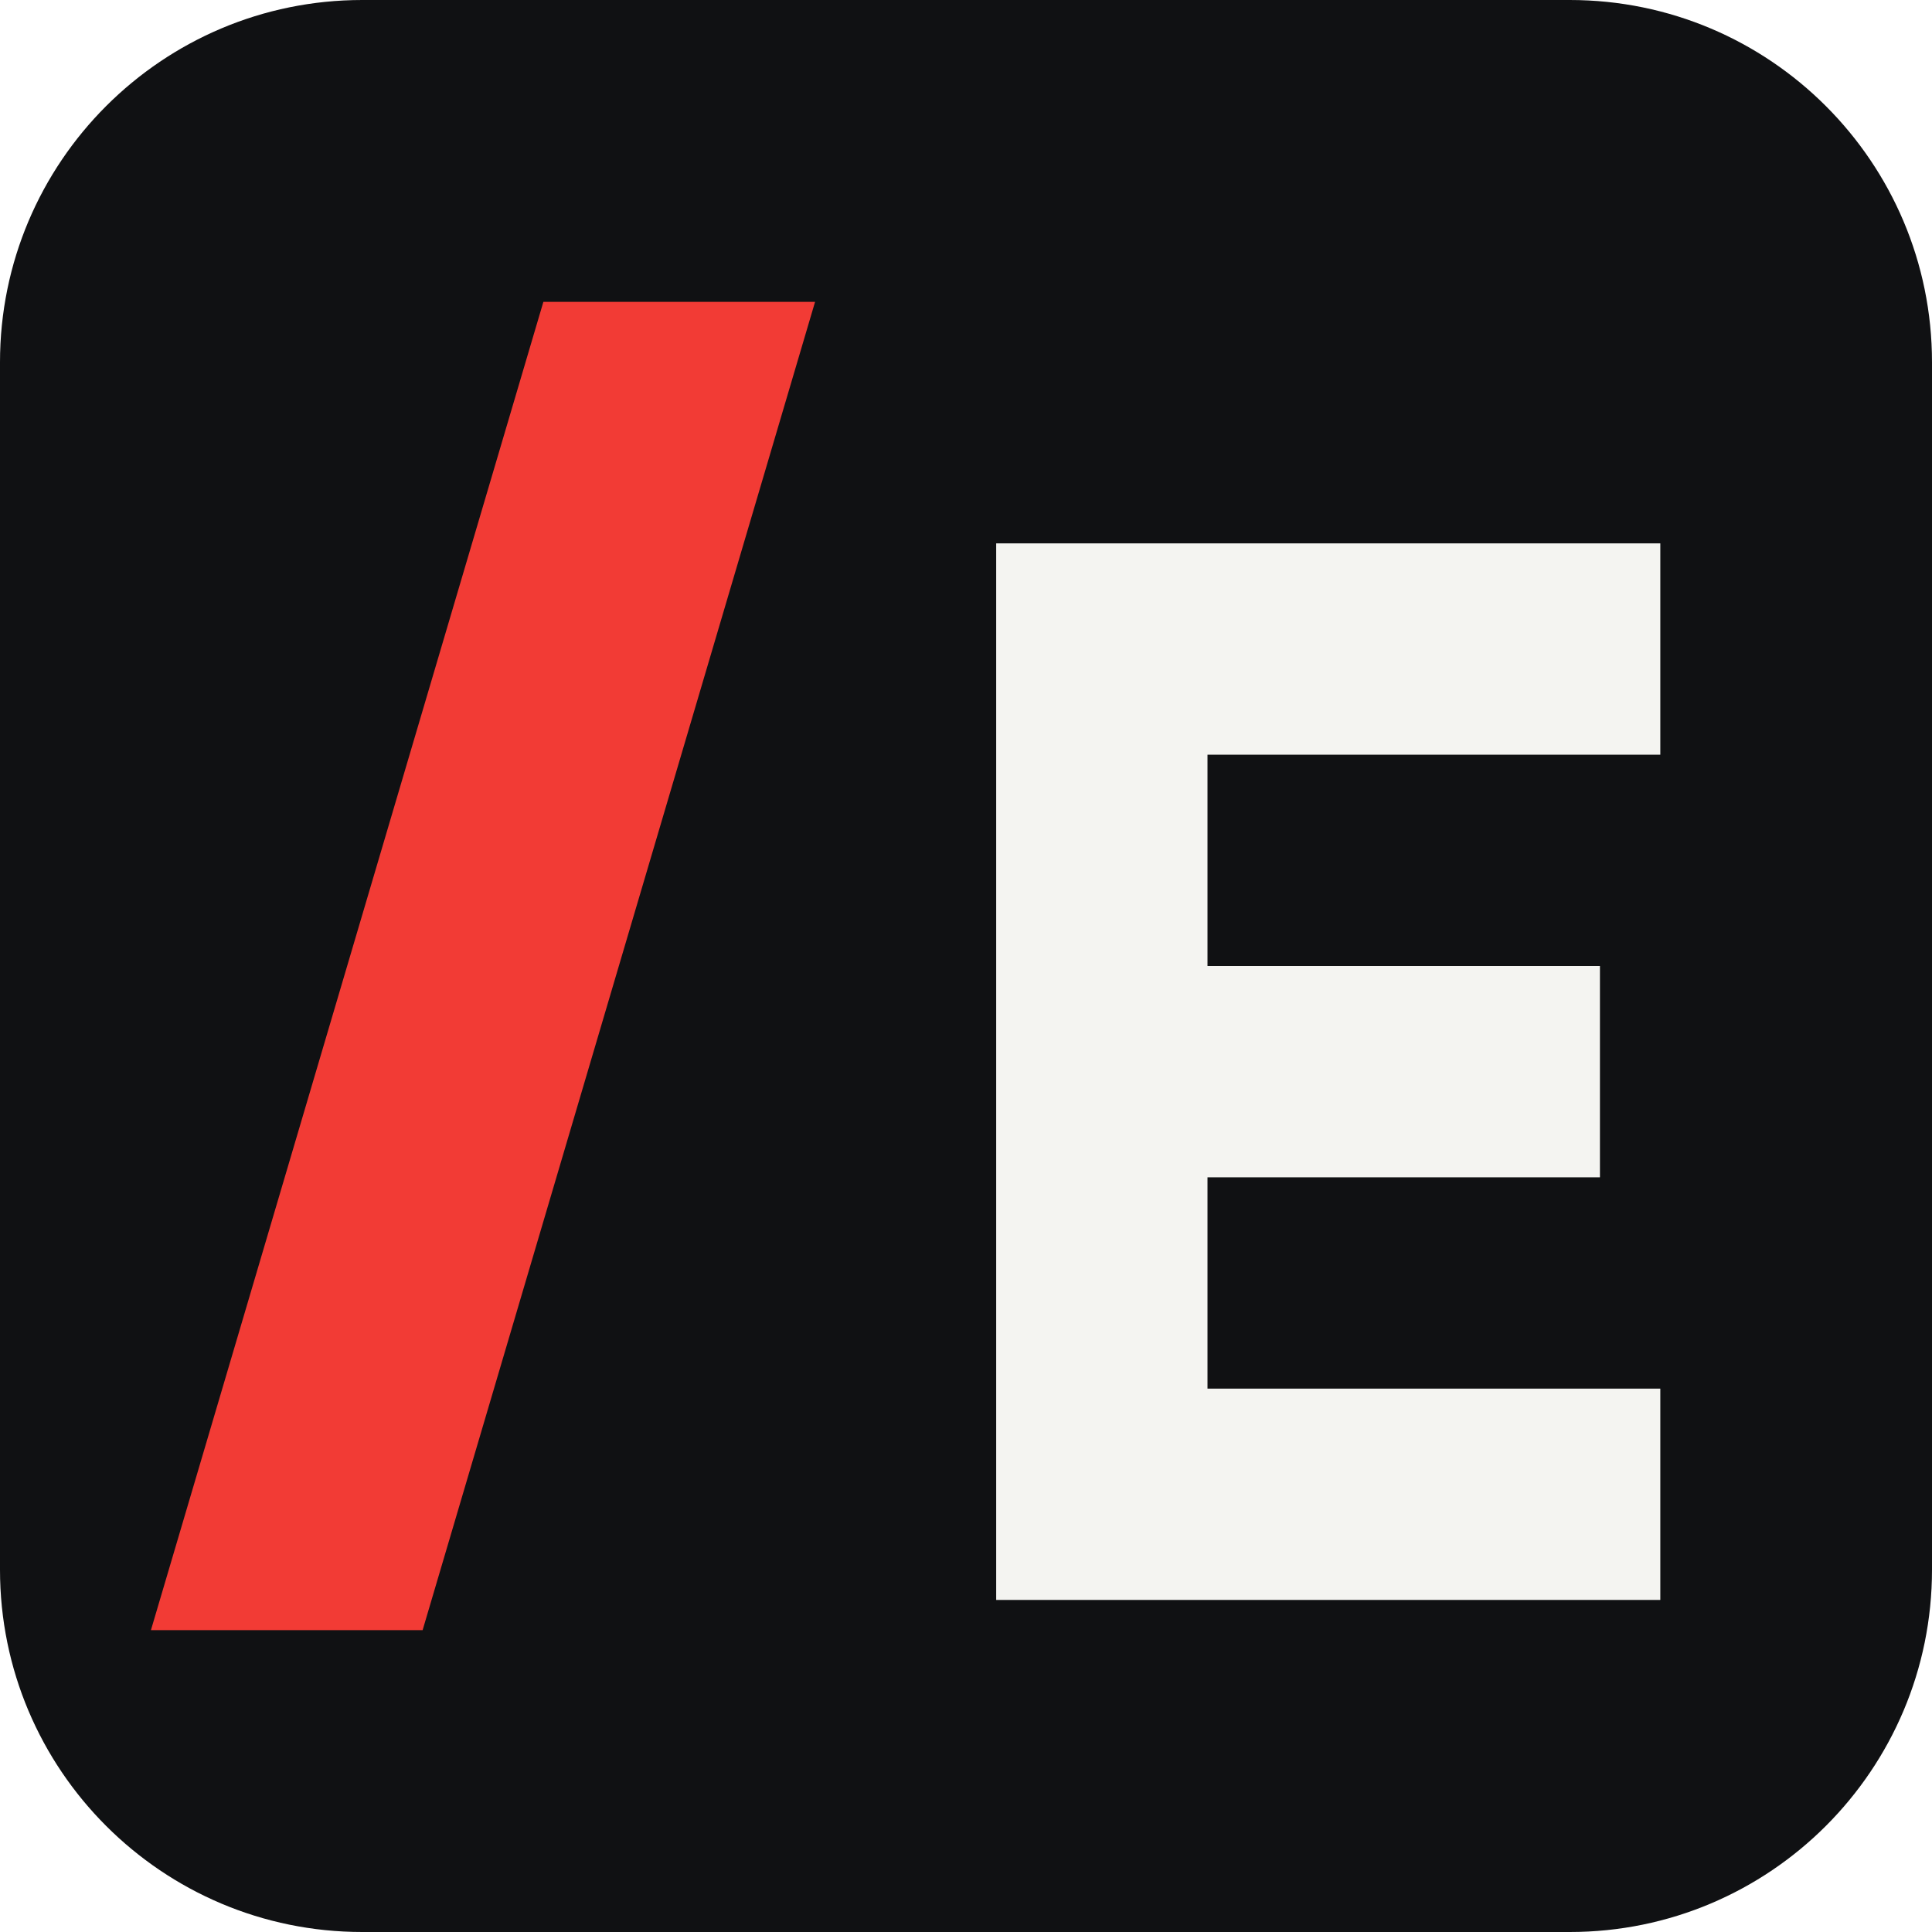
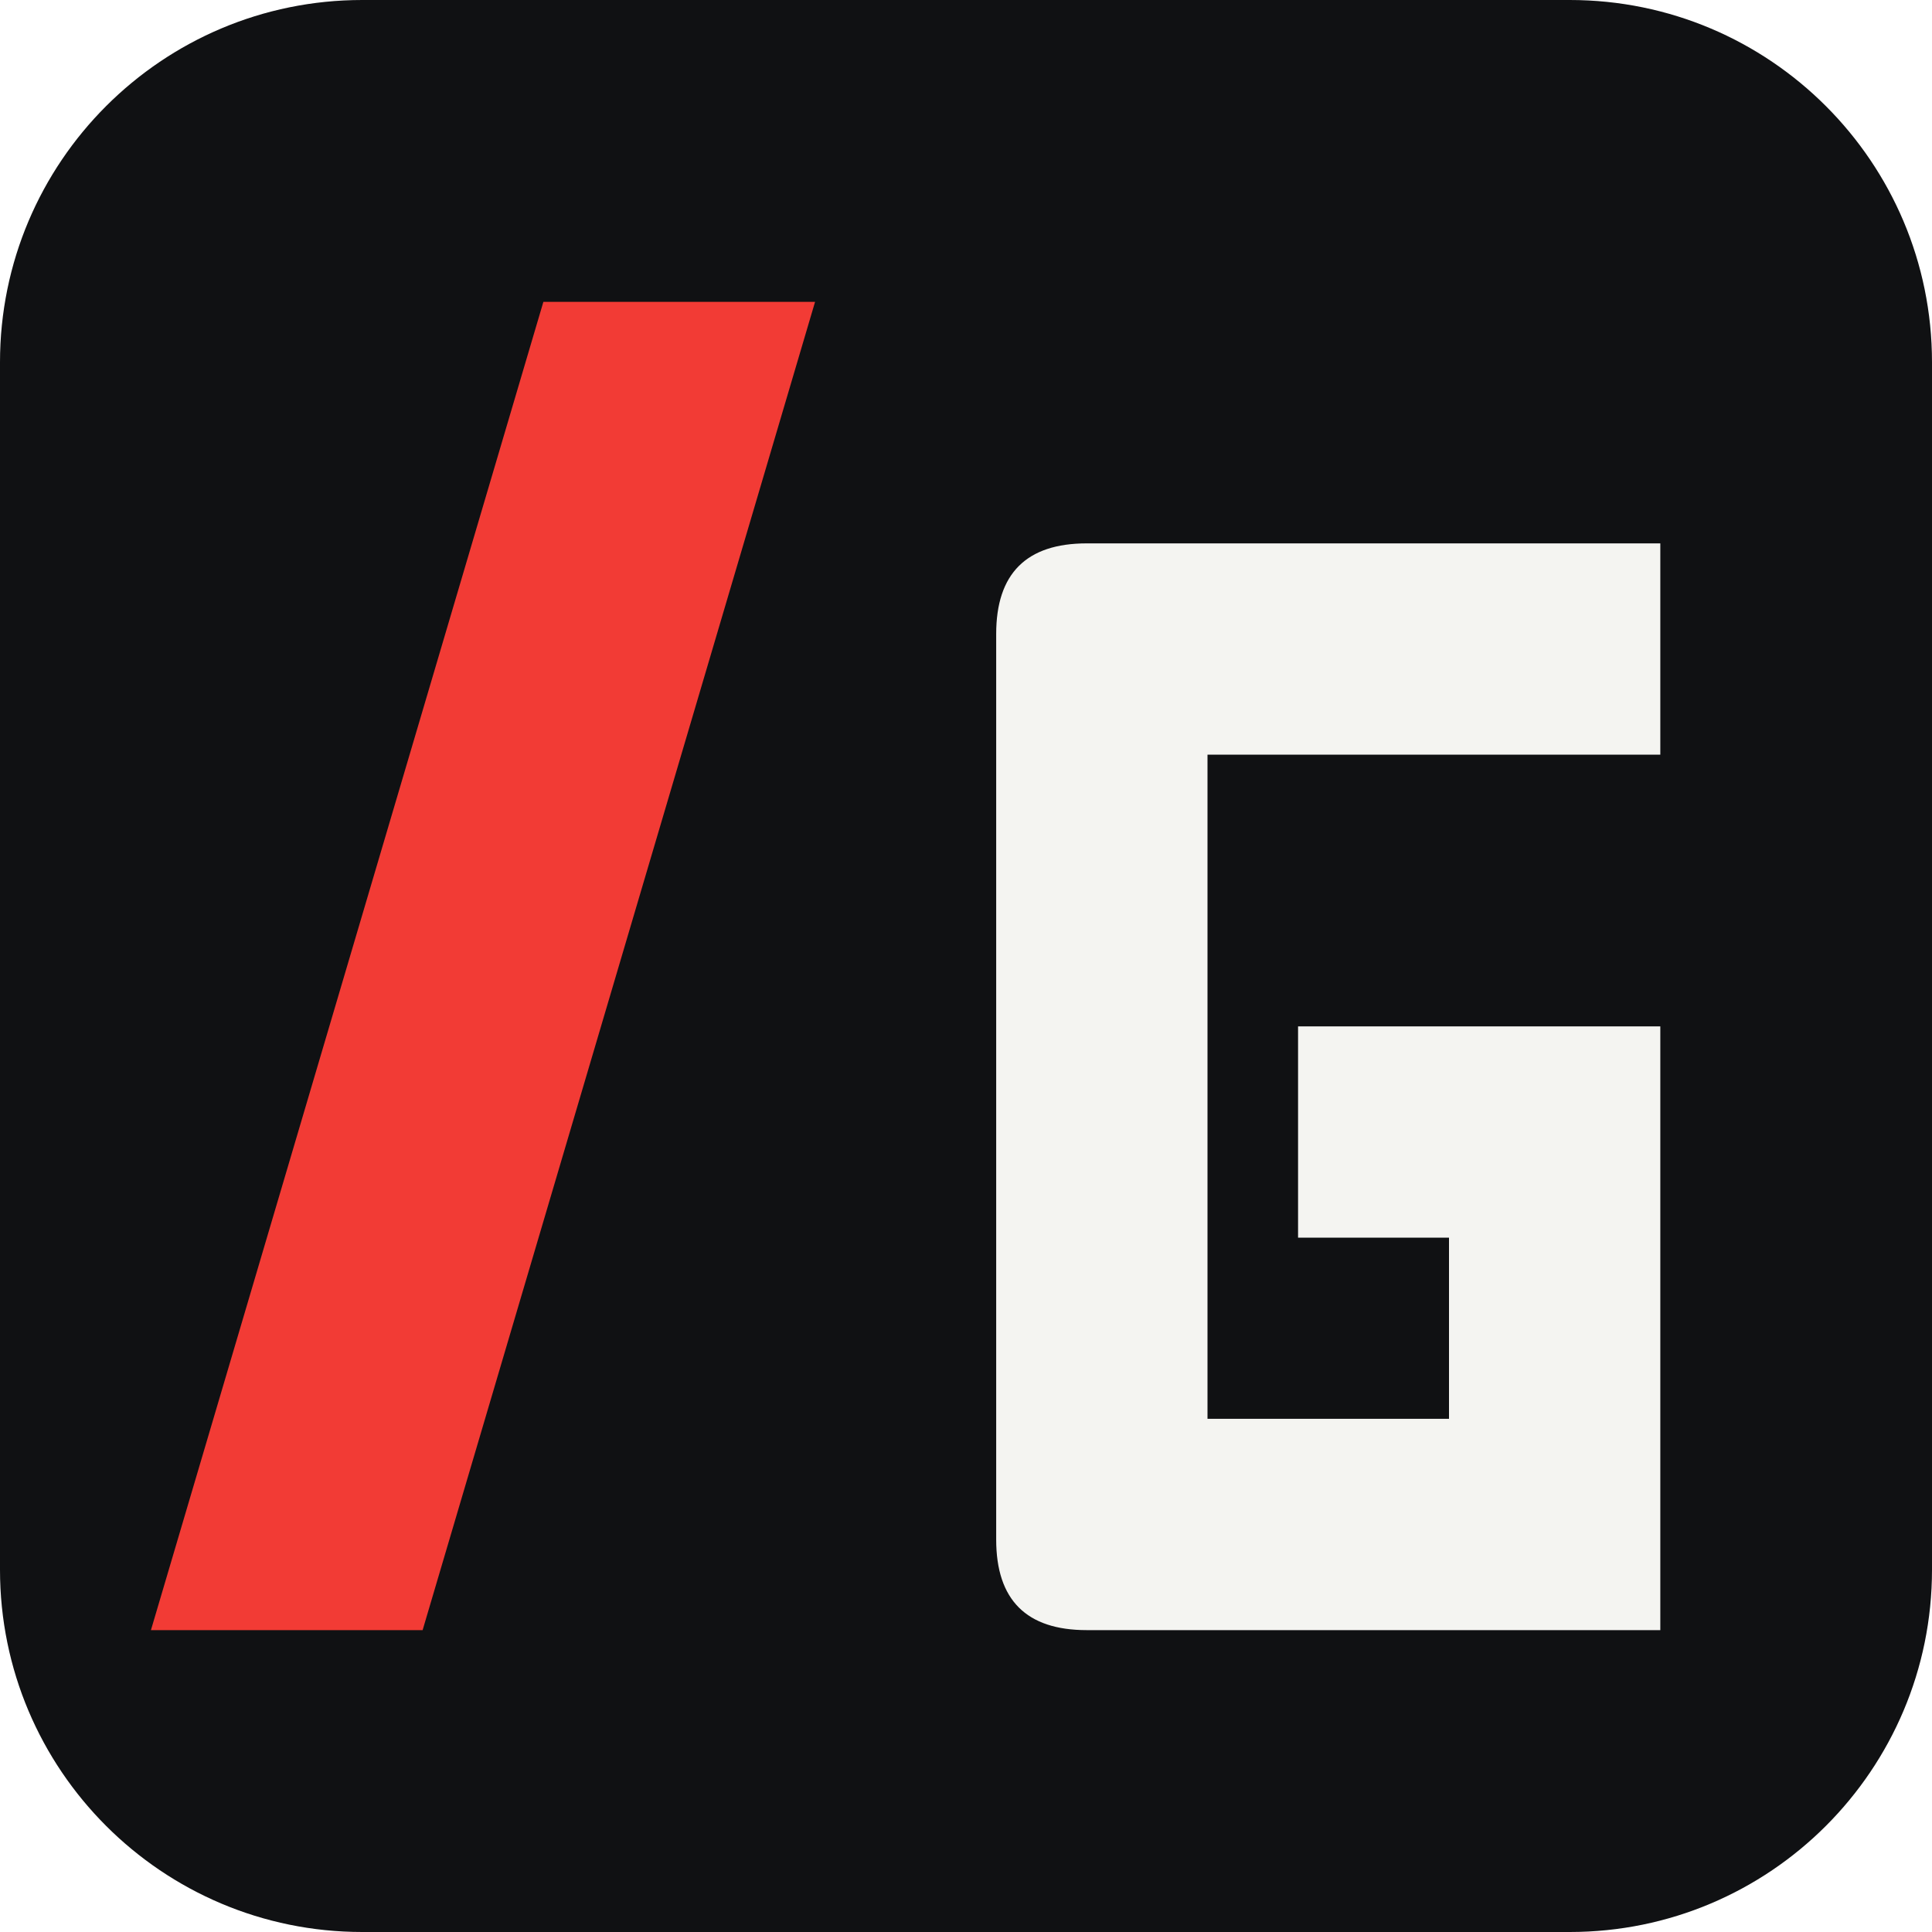
<svg xmlns="http://www.w3.org/2000/svg" viewBox="0 0 64 64">
  <rect width="64" height="64" rx="12" fill="#101113" />
  <path d="M18 10h9L14 54H5z" fill="#f23b35" />
-   <path d="M33 18h22v7H40v7h13v7H40v7h15v7H33z" fill="#f4f4f1" />
+   <path d="M55 18H36c-2 0-3 1-3 3v30c0 2 1 3 3 3h19V34H43v7h5v6H40V25h15z" fill="#f4f4f1" />
</svg>
